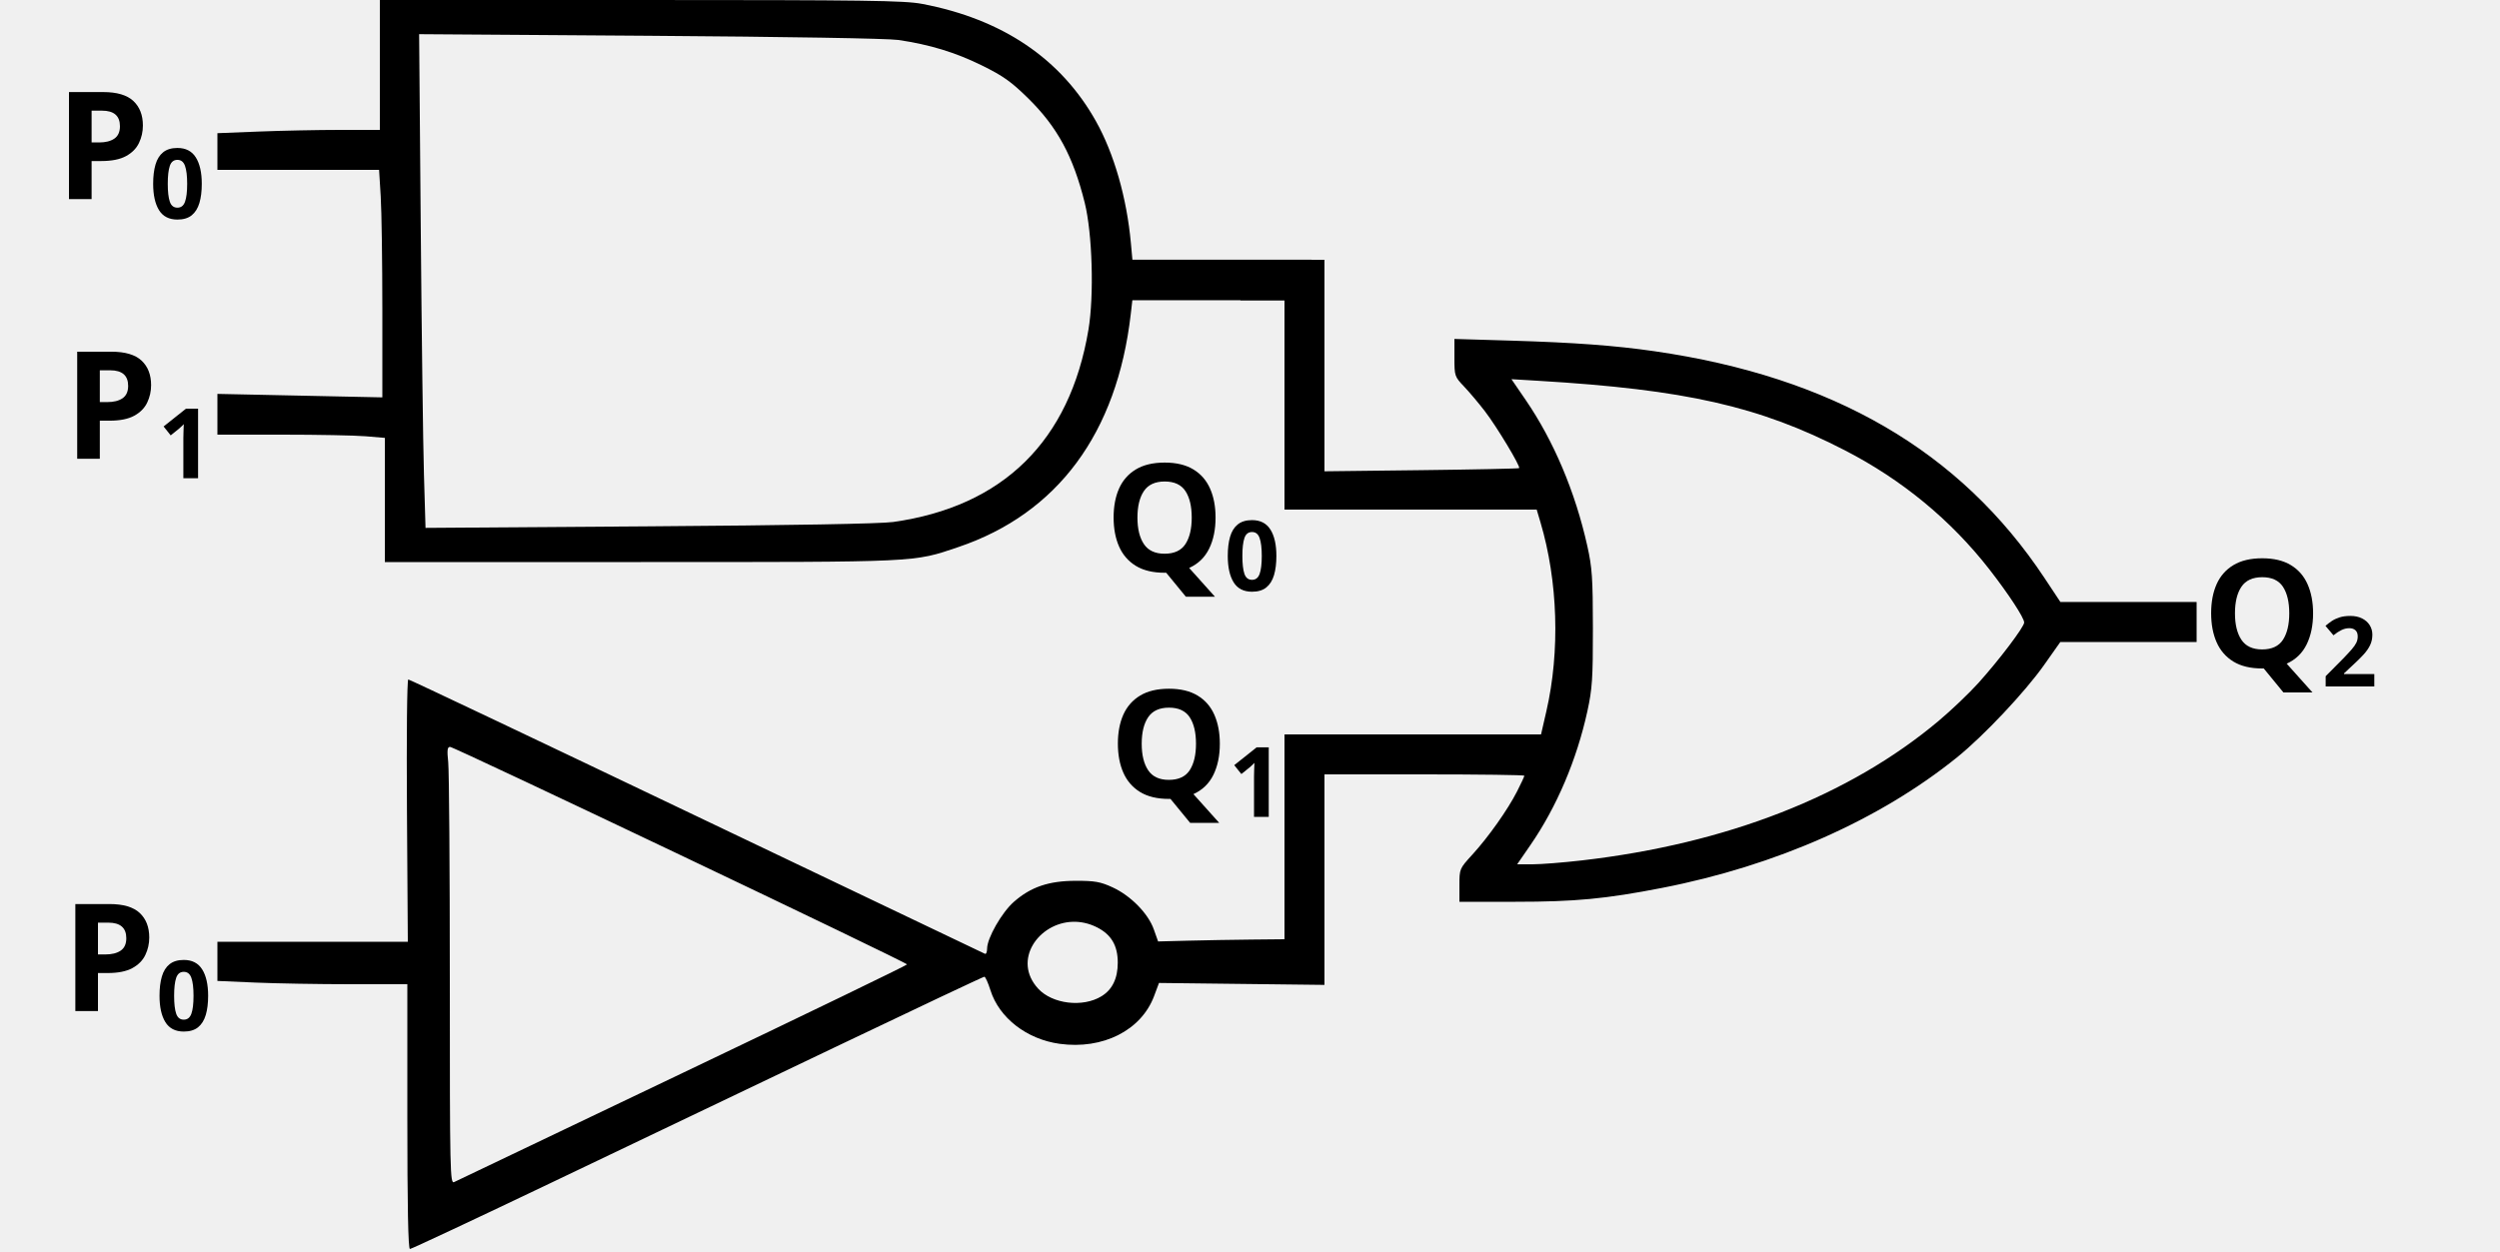
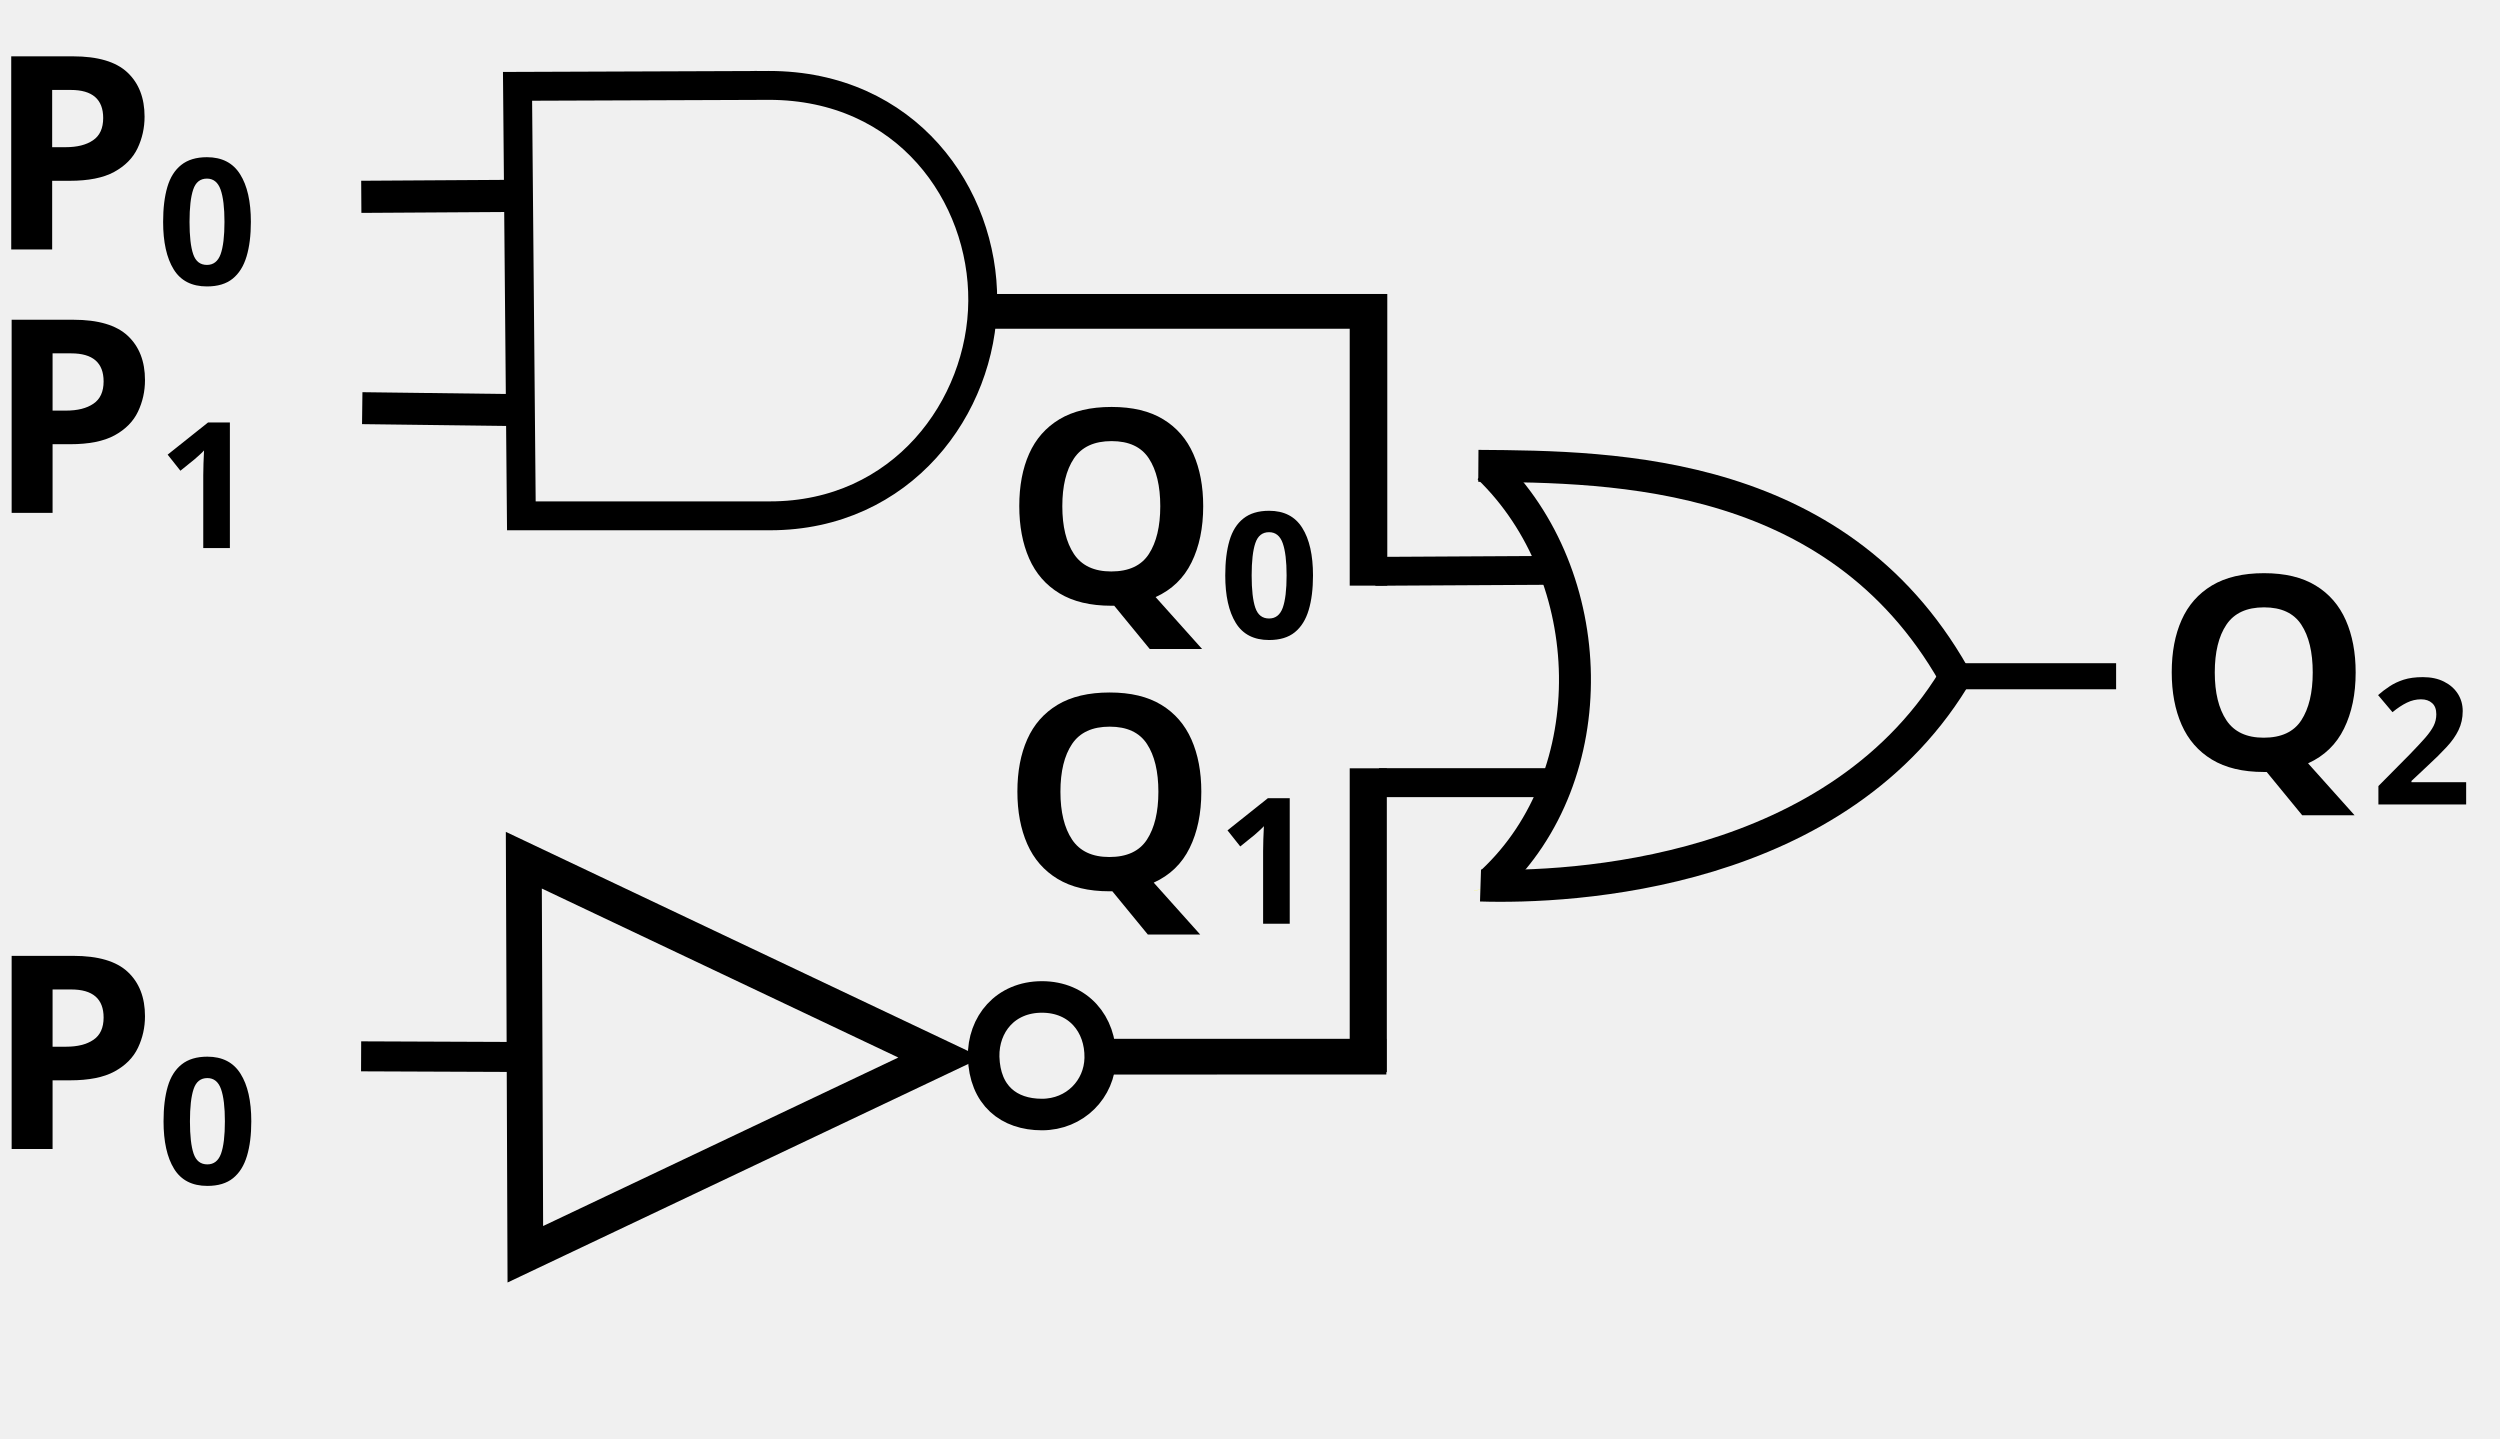
- <svg xmlns="http://www.w3.org/2000/svg" version="1.1" id="svg861" width="1066.667" height="534.4" viewBox="0 0 1066.667 534.4">
-   <defs id="defs865">
-     <clipPath clipPathUnits="userSpaceOnUse" id="clipPath1512">
-       <path id="path1514" style="fill:#ff0000;fill-opacity:1;fill-rule:nonzero;stroke:none" d="m 28.891,0 v 18.664 c 2.066,1.29 4.045,3.649 5.521,7.273 1.1,2.699 1.946,5.494 2.807,8.275 0.291,1.009 0.565,2.022 0.848,3.033 0.279,-0.099 0.558,-0.196 0.855,-0.277 0.837,-0.207 1.685,-0.364 2.523,-0.564 0.081,-0.013 0.163,-0.02 0.244,-0.033 -2.159,-1.967 -3.192,-4.3 -3.629,-7.391 -2.253,-15.945 20.963,13.458 16.154,-1.91 -0.135,-0.43 -0.312,-0.832 -0.523,-1.209 -0.212,-0.08 -0.445,-0.157 -0.752,-0.242 -0.085,-0.024 -0.174,-0.032 -0.262,-0.045 -0.126,-9.6e-4 -0.253,-0.003 -0.379,-0.004 -0.123,-7.7e-4 0.247,0.004 0.369,0.002 0.003,4.87e-4 0.006,0.002 0.01,0.002 0.282,0.002 0.565,0.004 0.848,0.008 -0.408,-0.642 -0.932,-1.195 -1.566,-1.656 -0.312,-0.187 -0.586,-0.364 -0.967,-0.574 -0.127,-0.07 0.259,0.129 0.389,0.193 0.203,0.118 0.394,0.247 0.578,0.381 0.763,0.459 1.407,0.883 1.879,1.293 0.159,0.137 0.272,0.253 0.412,0.379 0.841,0.018 1.682,0.043 2.521,0.104 1.715,0.139 3.429,0.372 5.033,1.029 1.416,0.608 2.767,1.339 4.02,2.242 0.674,0.576 2.111,1.886 2.303,2.234 0.837,0.834 1.683,1.686 2.404,2.623 0.012,0.016 -0.031,-0.023 -0.047,-0.035 0.114,0.208 -0.006,-0.004 0.42,0.457 0.615,0.665 1.201,1.363 1.689,2.129 0.568,0.871 0.782,1.313 1.416,2.135 0.912,1.308 1.74,2.67 2.537,4.051 0.841,1.436 1.871,2.758 2.695,4.207 1.12,1.792 2.133,3.651 2.816,5.658 0.522,1.466 0.977,2.955 1.434,4.443 0.544,1.947 1.034,3.913 1.143,5.941 0.123,2.151 0.248,4.302 0.219,6.457 0.021,2.233 0.041,4.467 0.135,6.699 0.051,0.849 0.084,1.705 0.334,2.525 0.312,1.003 0.613,2.021 1.053,2.973 0.2,0.439 1.052,2.248 0.99,2.471 -1.909,6.925 -1.95,12.403 -10.428,10.275 -0.286,-0.101 -0.573,-0.201 -0.859,-0.303 -1.347,0.095 -2.692,0.219 -4.041,0.268 -0.902,0.012 -1.803,-0.024 -2.705,-0.018 -0.697,0.36 -1.437,0.652 -2.219,0.865 -1.996,0.42 -4.022,0.629 -6.059,0.371 -2.18,-0.226 -4.361,-0.548 -6.439,-1.27 -1.363,-0.497 -2.697,-1.074 -3.945,-1.795 0.149,6.737 -7.866,10.522 -16.055,2.574 l -0.789,-0.768 c -1.623,-0.229 -3.283,-0.324 -4.936,-0.447 v 35.881 c 1.396,0.53 2.853,0.861 4.301,1.209 4.022,0.838 8.067,1.565 12.084,2.428 3.217,0.688 6.435,1.375 9.596,2.291 2.352,0.647 4.604,1.554 6.777,2.654 1.728,0.978 3.448,1.966 5.123,3.033 1.979,1.193 3.606,2.811 5.062,4.584 0.662,0.961 1.547,1.693 2.363,2.516 1.934,1.979 3.255,4.392 4.344,6.908 0.865,2.229 1.407,4.562 1.805,6.914 0.342,2.202 0.465,4.425 0.475,6.65 0.039,2.942 -0.389,5.847 -1.002,8.715 -0.494,2.122 -1.179,4.193 -1.699,6.309 -0.325,1.461 -0.456,2.953 -0.689,4.43 -0.277,1.953 -0.781,3.866 -1.316,5.762 -0.789,2.915 -2.607,5.31 -4.607,7.5 -1.8,1.809 -3.948,3.25 -6.365,4.096 -0.568,0.199 -1.155,0.341 -1.732,0.512 -2.349,0.576 -4.765,0.765 -7.164,1.008 -2.145,0.211 -4.299,0.276 -6.447,0.455 -2.019,0.134 -4.026,0.409 -6.035,0.641 -1.74,0.203 -3.487,0.351 -5.236,0.449 -3.265,0.088 -5.407,-0.774 -7.857,-3.182 -0.804,-0.79 -1.357,-1.783 -1.777,-2.84 v 172.299 c 0.092,-0.266 0.199,-0.526 0.287,-0.793 2.201,-6.693 6.37,-9.646 9.973,-9.561 3.8,0.091 6.761,3.705 6.326,9.736 1.01,0.771 1.972,1.815 2.859,3.09 2.792,-0.759 5.59,-1.5 8.391,-2.23 1.948,-0.508 3.722,-0.709 5.307,-0.664 3.979,0.113 6.749,1.783 8.047,4.039 4.884,-2.147 10.814,1.891 10.121,11.871 -0.148,2.129 -0.068,1.039 -0.248,3.27 -0.332,3.402 -0.784,6.79 -1.211,10.182 -0.326,2.728 -0.721,5.466 -0.688,8.219 0.018,0.389 0.035,0.777 0.055,1.166 0.015,0.292 0.301,0.89 0.012,0.881 0.148,0.298 0.33,0.666 0.371,0.713 0.565,1.178 1.049,2.382 1.389,3.646 -0.032,0.161 0.298,0.627 0.336,0.85 0.397,0.812 0.836,1.605 1.266,2.4 0.39,0.737 0.725,1.507 1.221,2.18 0.534,0.791 1.072,1.581 1.604,2.373 0.457,0.609 0.925,1.198 1.451,1.752 0.701,0.882 1.401,1.767 2.035,2.699 0.533,0.872 0.899,1.509 1.459,2.473 0.66,1.324 1.19,2.693 1.602,4.115 0.389,1.314 0.684,2.648 0.994,3.982 0.351,1.555 0.65,3.121 0.787,4.711 0.274,2.823 0.293,5.671 -0.562,8.41 -0.242,0.603 -0.437,1.225 -0.725,1.807 -1.005,2.035 -2.58,3.665 -4.393,4.994 -1.679,1.2 -3.47,2.202 -5.465,2.779 -2.063,0.616 -4.173,1.001 -6.332,1.055 -2.283,0.106 -4.567,0.068 -6.852,0.021 -2.909,-0.054 -5.816,-0.152 -8.725,-0.248 -3.501,-0.103 -7.004,-0.117 -10.506,-0.197 -3.696,-0.112 -7.393,-0.267 -11.072,-0.658 -3.073,-0.356 -6.181,-0.772 -9.113,-1.74 v 71.096 H 995.199 v -225.963 c -0.375,0.24 -0.743,0.451 -1.086,0.6 -4.056,1.751 -6.896,2.031 -11.1,0.439 -1.496,-0.566 -2.677,-1.754 -4.016,-2.631 -1.428,-1.506 -1.854,-1.865 -3.123,-3.594 -0.376,-0.512 -0.72,-1.046 -1.061,-1.58 0.74,15.768 -15.255,16.667 -16.219,0.699 -0.2,-3.317 -0.36,-6.636 -0.34,-9.961 0.02,-5.79 0.049,-11.58 0.031,-17.369 -0.045,-4.376 -0.248,-8.746 -0.713,-13.1 -0.442,-4.514 -0.753,-9.055 -1.607,-13.516 -0.648,-2.875 -1.365,-5.732 -2.451,-8.479 -3.338,-8.442 0.115,-13.783 4.77,-14.293 1.11,-6.271 5.066,-9.611 9.256,-9.66 4.936,-0.058 10.193,4.45 11.492,14.107 0.283,2.103 0.517,4.211 0.73,6.322 -0.017,-0.437 -0.044,-0.874 -0.061,-1.311 -0.52,-14.183 9.099,-19.031 15.496,-14.074 V 0 Z m 16.385,52.506 c -0.309,0.714 -0.649,1.414 -0.998,2.109 -0.008,0.016 -0.017,0.031 -0.025,0.047 0.508,1.096 1.025,2.188 1.529,3.285 0.214,0.485 0.425,0.971 0.631,1.459 0.855,-0.09 1.735,0.009 2.604,0.285 0.006,-0.005 0.012,-0.011 0.018,-0.016 0.752,-0.633 1.621,-1.111 2.432,-1.666 0.049,-0.017 0.097,-0.039 0.146,-0.057 -0.585,-0.607 -1.157,-1.227 -1.701,-1.871 -0.133,-0.078 -0.886,-0.711 -0.891,-0.715 -0.451,-0.379 -0.88,-0.784 -1.303,-1.193 -0.067,-0.065 -0.109,-0.101 -0.203,-0.189 -0.061,-0.043 -0.124,-0.084 -0.184,-0.129 -0.735,-0.558 -0.529,-0.406 -0.547,-0.426 0.052,0.047 0.006,0.026 -0.271,-0.162 -0.48,-0.325 -0.614,-0.451 -0.383,-0.248 -0.148,-0.105 -0.53,-0.326 -0.854,-0.514 z m -16.385,7.664 v 4.771 c 0.616,-0.381 1.291,-0.4 1.947,-0.562 -0.621,-1.371 -1.209,-2.758 -1.891,-4.1 -0.019,-0.036 -0.038,-0.073 -0.057,-0.109 z m 47.904,33.691 c -0.064,0.004 -0.128,0.01 -0.191,0.014 0.273,0.025 0.47,0.037 0.191,-0.014 z M 46.004,162.02 c -7.42e-4,0.002 -0.001,0.003 -0.002,0.006 0.001,-0.002 0.003,-0.002 0.004,-0.004 z m 440.852,6.154 c 3.805,0 7.61,3.526 8.084,10.574 0.655,-0.775 1.34,-1.525 1.992,-2.303 3.234,-3.855 6.663,-5.486 9.535,-5.527 6.319,-0.092 9.944,7.508 2.883,16.035 -0.087,0.106 -0.182,0.205 -0.27,0.311 0.142,-0.041 0.279,-0.096 0.422,-0.131 0.963,-0.327 1.879,-0.779 2.848,-1.094 1.19,-0.394 2.373,-0.82 3.596,-1.102 1.786,-0.382 3.597,-0.655 5.43,-0.598 2.205,0.029 4.431,0.124 6.537,0.852 1.05,0.388 1.786,0.614 2.781,1.211 1.919,1.15 3.477,2.727 4.508,4.715 1.216,2.501 1.729,4.87 1.152,7.637 -0.271,1.344 -0.59,2.688 -1.074,3.973 -0.441,0.995 -0.933,1.947 -1.533,2.855 -0.018,0.028 0.027,-0.061 0.041,-0.092 -0.458,0.819 -0.934,1.626 -1.377,2.453 -1.437,2.369 -3.253,4.418 -6.037,5.211 -0.788,0.224 -1.616,0.275 -2.424,0.412 -1.099,-0.175 -2.253,-0.134 -3.295,-0.525 -1.453,-0.545 -2.602,-1.384 -3.521,-2.422 -0.431,-0.013 -0.864,-0.013 -1.295,-0.037 -1.357,-0.08 -2.711,-0.19 -4.064,-0.316 -0.571,-0.048 -1.127,-0.092 -1.699,-0.104 -0.085,-0.002 -0.189,0.031 -0.262,0.008 4e-5,5.7e-4 -5e-5,0.003 0,0.004 -0.003,-0.004 -0.003,-0.002 -0.006,-0.006 -0.016,-0.006 -0.04,0.002 -0.051,-0.014 -0.01,-0.015 -10e-4,-0.022 0.008,-0.029 -0.011,0.002 -0.018,0.004 -0.029,0.006 0.01,0.078 0.049,0.266 0.062,0.607 0.024,0.593 0.059,1.184 0.107,1.775 0.015,0.188 0.034,0.375 0.051,0.562 0.144,1.264 0.391,2.516 0.76,3.734 0.184,0.591 0.366,1.185 0.561,1.773 0.112,-0.092 0.22,-0.187 0.344,-0.262 0.371,-0.255 0.698,-0.589 1.051,-0.879 0.216,-0.337 0.434,-0.673 0.689,-0.982 0.18,-0.21 1.845,-2.168 2.154,-2.127 9.21,1.228 11.159,-0.901 12.939,4.672 0.186,0.719 0.321,1.443 0.482,2.166 0.073,0.276 0.147,0.552 0.221,0.828 -0.033,-0.067 -0.204,-0.412 -0.078,-0.117 0.621,1.174 1.219,2.363 1.697,3.604 0.552,1.498 0.977,3.031 1.314,4.592 0.517,2.089 0.947,4.204 0.818,6.371 -0.028,1.525 -0.059,3.051 -0.203,4.57 -0.157,1.43 -0.38,2.855 -0.834,4.225 -0.594,1.787 -1.375,3.487 -2.664,4.893 -1.138,1.33 -2.39,2.546 -3.822,3.561 -1.163,0.781 -2.367,1.494 -3.602,2.156 -1.507,0.793 -3.047,1.542 -4.682,2.037 -1.709,0.596 -3.43,1.161 -5.166,1.674 -1.197,0.345 -2.415,0.601 -3.596,0.99 -1.473,0.543 -2.966,1.028 -4.486,1.42 -1.678,0.402 -3.365,0.763 -5.068,1.041 -1.981,0.317 -3.968,0.652 -5.98,0.668 -2.293,0.033 -4.589,-0.04 -6.875,-0.229 -2.389,-0.276 -4.783,-0.684 -6.949,-1.789 -1.839,-0.99 -3.547,-2.16 -5.027,-3.646 -1.488,-1.533 -2.863,-3.177 -3.984,-5.002 -1.035,-1.697 -2.053,-3.414 -2.768,-5.277 -0.901,-2.182 -1.669,-4.418 -2.09,-6.748 -0.569,-2.625 -1.101,-5.265 -1.256,-7.953 -0.134,-2.942 -0.104,-5.887 0.188,-8.82 0.346,-3.409 0.879,-6.806 2.232,-9.982 1.485,-3.346 3.271,-6.539 5.346,-9.559 2.17,-3.133 4.528,-6.121 7.102,-8.934 v -3.83 -11.662 c 0,-8.052 4.066,-12.078 8.133,-12.078 z m 33.217,42.514 c 0.028,0.004 0.057,0.008 0.092,0.012 -0.035,-0.03 0.182,-0.008 0.137,-0.01 -0.076,-0.003 -0.152,-0.002 -0.229,-0.002 z m -34.137,18.9 c 0.011,0.2 0.012,0.375 0.029,0.594 0.062,0.78 -0.003,-0.419 -0.019,-0.49 -0.003,-0.034 -0.007,-0.069 -0.01,-0.104 z m -5.789,0.469 c 0.002,0.73 -0.083,1.458 -0.043,2.188 0.133,1.793 0.524,3.55 0.904,5.303 0.216,1.368 0.671,2.664 1.209,3.934 0.396,1.097 1.035,2.073 1.639,3.062 0.487,0.713 1.002,1.436 1.645,2.02 0.314,0.206 -0.098,-0.072 0.578,0.488 0.01,0.009 -0.025,-0.046 -0.014,-0.039 0.102,0.059 0.373,0.267 0.312,0.166 0.034,0.008 0.072,0.044 0.102,0.025 0.022,-0.013 -0.058,-0.029 -0.055,-0.055 0.003,-0.027 1.201,0.127 1.311,0.139 0.306,0.015 0.613,0.01 0.92,0.025 -0.659,-0.785 -1.288,-1.596 -1.879,-2.426 -2.036,-3.026 -3.908,-6.179 -5.123,-9.637 -0.585,-1.732 -0.867,-2.457 -1.314,-4.291 -0.073,-0.299 -0.126,-0.602 -0.191,-0.902 z m -4.688,35.83 c 2.764,-0.135 5.744,1.792 7.818,5.957 0.534,-0.144 1.077,-0.223 1.621,-0.223 3.639,1e-5 7.121,3.411 7.857,9.867 0.284,-0.054 0.565,-0.109 0.861,-0.154 0.167,-0.025 0.335,-0.049 0.502,-0.074 1.422,-0.209 2.852,-0.316 4.285,-0.41 0.718,-0.03 1.437,-0.042 2.154,-0.045 0.718,-0.003 1.434,6e-4 2.152,0.004 1.688,0.005 3.375,0.013 5.062,0.031 1.744,0.025 3.489,0.063 5.229,0.188 2.237,0.183 4.478,0.465 6.572,1.324 2.272,1.082 5.521,2.904 5.666,5.863 0.157,3.214 -0.066,5.182 -0.82,6.615 0.05,0.025 0.105,0.024 0.154,0.051 1.517,0.949 2.552,1.805 3.664,3.184 0.123,0.149 0.257,0.29 0.367,0.449 0.064,0.092 -0.151,-0.167 -0.229,-0.248 -0.014,-0.015 0.023,0.034 0.037,0.049 0.429,0.452 0.861,0.892 1.268,1.365 0.927,1.205 1.766,2.454 2.268,3.902 0.488,1.179 0.889,2.386 1.203,3.623 0.265,1.123 0.542,2.241 0.705,3.385 0.06,0.682 0.305,1.338 0.357,2.021 0.002,0.115 -0.043,-0.045 -0.076,-0.068 l 0.332,0.799 c 0.167,0.605 0.385,1.198 0.502,1.814 0.312,1.654 0.107,3.334 -0.234,4.961 -0.264,1.091 -0.604,2.153 -0.982,3.209 -0.156,0.451 -0.265,0.926 -0.424,1.379 0.004,0.355 0.012,0.71 0,1.064 -10e-4,0.937 -0.003,1.872 -0.01,2.809 -0.01,1.198 -0.022,2.396 -0.068,3.594 -0.076,1.704 -0.18,3.415 -0.566,5.082 -0.459,1.751 -1.062,3.463 -1.99,5.027 -0.943,1.666 -1.984,3.296 -3.406,4.602 -1.143,1.026 -2.336,2.007 -3.686,2.754 -1.226,0.698 -2.441,1.423 -3.723,2.016 -1.492,0.627 -3.014,1.149 -4.604,1.469 -1.705,0.419 -3.426,0.779 -5.17,0.988 -1.171,0.165 -2.342,0.337 -3.518,0.461 -1.031,0.166 -2.039,0.448 -3.07,0.615 -1.474,0.288 -2.942,0.609 -4.445,0.705 -1.473,0.166 -2.95,0.249 -4.426,0.391 -1.741,0.187 -3.472,0.458 -5.213,0.641 -1.897,0.15 -3.79,0.131 -5.686,-0.057 -2.938,-0.309 -5.765,-0.947 -8.125,-2.863 -0.432,-0.424 -0.889,-0.824 -1.297,-1.271 -1.419,-1.556 -2.33,-3.542 -3.129,-5.459 -0.791,-2.411 -1.33,-4.879 -1.623,-7.402 -0.402,-3.393 -0.716,-6.803 -0.736,-10.223 0.044,-5.171 0.28,-10.339 0.527,-15.504 0.289,-5.129 0.601,-10.256 0.785,-15.391 0.157,-3.894 0.299,-7.799 -0.049,-11.688 -0.193,-2.274 -0.414,-4.553 -0.916,-6.783 -1.991,-8.837 1.8,-14.176 6.27,-14.395 z m 41.145,43.129 c -0.007,-0.018 0.015,0.04 0.019,0.055 10e-4,7.8e-4 0.003,8e-4 0.004,0.002 -0.026,-0.064 0.009,0.024 -0.023,-0.057 z m 0.223,0.688 c -1.217,0.047 -2.432,0.169 -3.639,0.326 -1.554,0.149 -3.097,0.382 -4.645,0.584 -1.482,0.196 -2.975,0.268 -4.467,0.326 -0.019,5.6e-4 -0.038,8.8e-4 -0.057,0.002 -0.137,0.784 -0.259,1.571 -0.367,2.361 -0.118,1.023 -0.225,2.046 -0.328,3.07 0.682,0.292 1.4,0.503 2.018,0.945 1.018,0.797 1.924,1.649 2.748,2.604 1.238,-0.38 2.524,-0.581 3.877,-0.506 1.039,0.134 1.943,0.258 2.932,0.557 0.181,0.055 0.36,0.116 0.539,0.176 0.084,0.028 0.277,0.003 0.252,0.088 -0.002,0.005 -0.007,0.004 -0.01,0.008 0.653,0.176 1.301,0.371 1.936,0.6 0.235,-0.943 0.443,-1.894 0.758,-2.811 0.035,-0.25 0.144,-0.489 0.252,-0.729 -0.172,-0.611 -0.31,-1.231 -0.428,-1.861 -0.131,-0.832 -0.326,-1.729 -0.463,-2.693 -0.109,-0.627 -0.255,-1.149 -0.404,-1.77 -0.103,-0.258 -0.211,-0.708 -0.285,-0.957 -0.019,-0.064 0.085,0.248 0.047,0.193 -0.043,-0.062 -0.149,-0.448 -0.07,-0.168 -0.099,-0.232 -0.076,-0.188 -0.094,-0.23 -0.033,-0.037 -0.069,-0.078 -0.102,-0.115 z m -13.504,6.688 c -0.112,1.116 -0.214,2.233 -0.309,3.35 1.67,-1.074 2.317,-2.167 0.309,-3.35 z m 30.01,7.742 c -0.006,0.153 -8.3e-4,0.307 0,0.461 0.054,-0.237 0.106,-0.479 0.023,-0.281 -0.006,0.036 -0.015,0.146 -0.019,0.109 -0.012,-0.095 5.4e-4,-0.385 -0.004,-0.289 z M 53.836,392.762 c -0.043,0.012 -0.087,0.021 -0.131,0.033 0.041,0.227 0.085,0.453 0.131,0.68 -3.26e-4,-0.238 -6.1e-5,-0.475 0,-0.713 z m -14.113,18.18 c -1.307,0.569 -2.844,0.69 -4.459,0.297 -0.475,2.613 -0.939,5.228 -1.273,7.863 0.205,-0.267 0.408,-0.536 0.623,-0.797 1.088,-1.291 2.432,-2.327 3.621,-3.514 0.495,-0.467 1.019,-0.896 1.557,-1.307 -0.019,-0.848 -0.038,-1.696 -0.068,-2.543 z m 38.199,2.725 c 0.039,0.103 0.081,0.205 0.123,0.307 0.021,0.042 0.036,0.066 0.059,0.111 -0.027,-0.03 -0.108,-0.231 -0.182,-0.418 z M 38.406,427.133 c -0.12,-0.006 -0.466,0.114 -0.348,0.096 0.132,-0.02 0.262,-0.058 0.393,-0.092 -0.015,-8.4e-4 -0.03,-0.003 -0.045,-0.004 z m 17.373,2.381 c -0.054,0.272 -0.095,0.545 -0.164,0.814 -0.123,0.483 -0.298,0.952 -0.447,1.428 -0.831,2.485 -2.161,4.371 -3.99,6.227 -1.241,1.154 -2.57,2.274 -4.064,3.094 -0.495,0.271 -1.011,0.505 -1.516,0.758 -1.536,0.631 -3.136,1.172 -4.787,1.402 -0.483,0.067 -0.969,0.174 -1.455,0.137 -1.139,-0.088 -2.261,-0.341 -3.391,-0.512 -0.968,-0.54 -2.059,-0.904 -2.904,-1.621 -0.242,-0.205 -0.463,-0.426 -0.68,-0.648 0.093,0.436 0.16,0.877 0.254,1.312 0.333,1.547 0.744,3.061 1.176,4.582 0.183,-0.005 0.227,0.174 0.25,0.387 1.889,0.501 3.84,0.727 5.779,0.941 3.233,0.336 6.482,0.467 9.729,0.564 3.497,0.074 6.994,0.093 10.49,0.195 1.26,0.041 2.52,0.069 3.779,0.107 -1.855,-0.9 -2.105,-2.014 0.799,-2.844 -1.552,-1.032 -2.288,-2.984 -2.945,-4.58 -0.213,-0.545 -0.345,-1.112 -0.465,-1.684 -0.861,-0.483 -1.298,-1.748 -1.463,-4.062 -0.149,0.096 0.164,0.995 0.027,0.594 -0.544,-1.6 -0.828,-3.071 -0.916,-4.418 -0.039,-0.036 -0.086,-0.066 -0.123,-0.104 -0.956,-0.736 -1.983,-1.378 -2.973,-2.07 z m 7.432,10.082 c -0.205,0.037 -0.538,0.2 -0.721,0.211 0.282,0.186 0.661,0.21 0.986,0.322 -0.056,-0.106 -0.114,-0.21 -0.17,-0.316 -0.034,-0.072 -0.063,-0.145 -0.096,-0.217 z m -29.111,7.586 c 0.017,0.228 0.047,0.45 0.197,0.543 0.083,0.051 0.003,-0.202 -0.035,-0.291 -0.047,-0.111 -0.104,-0.179 -0.162,-0.252 z" />
-     </clipPath>
-   </defs>
-   <g id="g867">
-     <path id="path940" style="display:inline;fill:#000000;stroke-width:1.067" d="m 162.133,0 v 27.732 27.734 h -16.896 c -9.293,0 -24.892,0.316 -34.666,0.701 l -17.77,0.701 v 7.832 7.832 h 34.504 34.504 l 0.695,11.365 c 0.383,6.251 0.695,28.11 0.695,48.574 v 37.209 L 128,168.939 92.801,168.195 v 8.703 8.701 h 27.572 c 15.165,0 31.244,0.31 35.732,0.689 l 8.162,0.691 V 213.49 240 h 109.215 c 119.543,0 116.182,0.159 135.529,-6.381 42.385,-14.327 67.784,-48.641 73.637,-99.486 L 483.354,128 h 31.924 31.922 v -8 -8 h -31.873 -31.875 l -0.754,-8.268 C 480.945,84.51 475.526,65.597 467.824,51.826 452.842,25.036 427.859,8.161 393.535,1.65 386.026,0.226 369.536,0 273.482,0 Z m 16.766,14.592 98.551,0.688 c 58.235,0.406 101.605,1.137 106.018,1.787 13.392,1.973 24.334,5.309 35.584,10.854 9.144,4.506 12.566,6.937 19.842,14.096 12.406,12.207 19.169,24.704 24.104,44.541 3.258,13.094 4.037,39.604 1.594,54.217 -7.94,47.483 -36.396,75.513 -83.375,82.123 -5.33,0.75 -43.449,1.428 -104.002,1.85 l -95.586,0.664 -0.672,-22.838 c -0.37,-12.561 -0.985,-59.996 -1.365,-105.41 z m -117.559,19.457 -6.938,0.309 -6.936,0.309 -3.365,9.602 c -0.048,0.138 -0.191,0.541 -0.242,0.688 1.35,-0.905 2.779,-1.333 4.145,-1.314 2.136,0.028 4.117,1.142 5.402,3.193 0.183,-0.573 0.47,-1.683 0.592,-2.033 0.573,-1.644 6.766,16.115 6.789,19.467 0.011,1.572 -0.998,1.865 -6.387,1.865 -1.089,0 -1.897,-0.078 -2.797,-0.135 -0.035,0.095 -0.068,0.192 -0.104,0.287 -0.243,0.674 -0.386,1.37 -0.504,2.074 -0.058,0.356 -0.095,0.713 -0.131,1.072 -0.204,2.059 -0.653,3.824 -1.273,5.305 l 5.064,0.158 9.807,0.305 1.762,5.867 1.76,5.867 6.145,0.324 c 4.693,0.247 6.026,-0.004 5.646,-1.066 -0.274,-0.765 -4.534,-12.811 -9.467,-26.768 z m -26.736,37.217 -5.713,16.201 6.088,-0.002 6.088,-0.002 1.893,-6.438 0.135,-0.459 c -0.9,0.131 -1.803,0.056 -2.67,-0.199 -1.728,2.753 -4.733,1.242 -3.176,-2.031 0.001,-0.003 0.003,-0.005 0.004,-0.008 -1.424,-1.574 -2.437,-3.938 -2.648,-7.062 z M 548.268,110.934 v 53.334 53.332 h 53.824 53.826 l 1.631,5.492 c 7.435,25.037 8.374,55.034 2.521,80.512 l -2.295,9.996 h -54.754 -54.754 v 43.734 43.732 l -14.135,0.139 c -7.773,0.076 -19.909,0.288 -26.971,0.471 l -12.84,0.332 -1.842,-5.188 c -2.404,-6.769 -9.841,-14.347 -17.578,-17.912 -5.174,-2.384 -7.562,-2.809 -15.703,-2.793 -11.6,0.022 -19.214,2.615 -26.488,9.018 -5.114,4.502 -11.377,15.471 -11.377,19.926 0,1.422 -0.405,2.426 -0.898,2.23 -0.493,-0.196 -55.871,-26.636 -123.062,-58.756 -67.192,-32.12 -122.588,-58.4 -123.104,-58.4 -0.53,-1.3e-4 -0.776,24.286 -0.566,56 l 0.369,56 H 133.436 92.801 v 8.367 8.367 l 16.168,0.699 c 8.893,0.385 27.135,0.701 40.535,0.701 h 24.363 v 56.533 c 1e-5,38.377 0.355,56.533 1.107,56.533 0.609,0 27.369,-12.55 59.467,-27.887 32.097,-15.337 86.839,-41.497 121.648,-58.133 34.809,-16.636 63.642,-30.248 64.072,-30.248 0.43,0 1.601,2.603 2.604,5.783 3.721,11.805 15.5,20.932 29.502,22.865 18.481,2.551 34.875,-5.743 40.354,-20.416 l 2.078,-5.566 35.316,0.414 35.318,0.412 V 375.613 330.666 H 608 c 23.467,0 42.666,0.254 42.666,0.564 0,0.31 -1.397,3.309 -3.104,6.666 -4.005,7.876 -12.222,19.495 -19.154,27.08 -5.431,5.943 -5.475,6.044 -5.475,13.039 v 7.051 h 23.945 c 25.451,0 38.521,-1.24 62.635,-5.941 48.526,-9.462 92.761,-29.05 125.807,-55.711 11.409,-9.205 29.027,-27.905 37.193,-39.48 l 6.912,-9.801 h 29.088 29.086 v -8.533 -8.533 l -29.066,-0.002 -29.066,-0.002 -6.791,-10.242 c -35.942,-54.216 -90.366,-85.866 -166.543,-96.852 -16.843,-2.429 -34.175,-3.709 -61.066,-4.514 l -24.266,-0.727 v 7.996 c 0,7.822 0.089,8.09 4.121,12.328 2.267,2.383 6.275,7.14 8.908,10.572 5.083,6.625 15.305,23.623 14.594,24.268 -0.233,0.211 -19.025,0.601 -41.758,0.869 l -41.332,0.486 V 156.092 110.934 h -8.533 z M 35.199,143.758 v 28.922 28.92 l 12.533,-0.006 c 15.282,-0.007 19.822,-1.164 25.043,-6.385 3.744,-3.744 4.025,-4.462 4.025,-10.312 0,-7.227 -1.777,-10.535 -6.795,-12.645 l -3.322,-1.396 3.006,-1.369 c 5.418,-2.468 7.739,-11 4.768,-17.521 -2.475,-5.431 -8.295,-7.268 -24.59,-7.762 z m 11.734,9.842 H 52.562 c 3.369,0 6.581,0.667 8,1.66 3.177,2.225 3.177,7.255 0,9.48 -1.419,0.994 -4.631,1.66 -8,1.66 H 46.934 V 160 Z m 598.209,8.314 11.562,0.693 c 62.849,3.759 94.185,10.865 130.672,29.639 24.448,12.579 45.413,29.857 61.824,50.953 8.188,10.526 14.8,20.633 14.797,22.617 -0.003,1.867 -10.608,15.895 -19.459,25.738 -3.957,4.401 -11.639,11.728 -17.068,16.283 -38.139,32 -90.353,52.426 -152.271,59.566 -7.92,0.913 -17.373,1.661 -21.008,1.662 h -6.607 l 5.701,-8.275 c 11.18,-16.23 19.748,-36.394 24.273,-57.123 2.074,-9.498 2.37,-13.959 2.352,-35.4 -0.019,-21.34 -0.327,-25.907 -2.373,-35.088 -5.161,-23.158 -14.331,-44.889 -26.35,-62.438 z M 46.934,176 h 6.447 c 5.501,0 6.853,0.403 9.188,2.738 2.208,2.208 2.609,3.394 2.08,6.133 -0.361,1.868 -1.666,4.235 -2.902,5.262 C 60.166,191.445 57.63,192 53.215,192 h -6.281 v -8 z m 470.486,14.062 c -6.675,-0.204 -12.23,1.703 -17.008,5.793 -5.794,4.96 -8.149,11.443 -8.131,22.381 0.013,7.473 0.443,9.475 3.199,14.852 2.484,4.846 4.22,6.762 7.887,8.697 3.806,2.009 6.245,2.461 12.801,2.375 12.218,-0.16 13.368,-0.678 13.768,-6.211 0.318,-4.402 0.21,-4.597 -2.135,-3.898 -1.358,0.404 -5.362,1.005 -8.9,1.336 -5.873,0.549 -6.73,0.352 -9.836,-2.262 -7.213,-6.07 -7.659,-23.841 -0.77,-30.73 3.769,-3.769 8.101,-4.343 14.855,-1.969 l 5.688,2 1.709,-4.354 c 1.993,-5.073 1.682,-5.437 -6.066,-7.104 -2.486,-0.535 -4.836,-0.838 -7.061,-0.906 z m 446.848,48.871 v 26.666 26.668 h 15.465 15.467 V 288 283.732 H 985.6 976 v -7.465 -7.467 h 9.066 9.066 v -4.268 -4.266 H 985.066 976 v -6.4 -6.4 h 9.6 9.6 v -4.268 -4.266 h -15.467 z M 486.4,288 v 26.779 26.779 l 12.533,-0.42 c 17.572,-0.588 25.312,-4.409 29.822,-14.727 2.675,-6.119 2.358,-18.73 -0.623,-24.842 C 523.298,291.658 515.021,288 497.43,288 Z m 11.732,8.24 6.113,0.717 c 11.002,1.293 14.701,5.617 14.658,17.129 -0.033,8.78 -2.11,13.568 -6.98,16.086 -1.782,0.921 -5.612,1.957 -8.514,2.301 l -5.277,0.625 v -18.43 z m -306.018,22.691 c 1.784,-0.003 194.991,92.002 195.047,92.881 0.021,0.337 -43.042,21.174 -95.695,46.305 -52.653,25.131 -96.573,46.112 -97.6,46.625 C 192.097,505.627 192,501.186 192,418.861 c 0,-47.748 -0.309,-89.765 -0.686,-93.371 -0.546,-5.219 -0.382,-6.557 0.801,-6.559 z m -128.643,68.184 -6.936,0.309 -6.938,0.309 -3.363,9.602 c -1.85,5.28 -6.031,17.158 -9.289,26.398 l -5.924,16.801 6.088,-0.002 h 6.088 l 1.893,-6.439 1.893,-6.438 9.805,0.307 9.807,0.307 1.762,5.865 1.762,5.867 6.143,0.324 c 4.693,0.247 6.026,-0.004 5.646,-1.066 -0.274,-0.765 -4.534,-12.811 -9.467,-26.768 z m 394.365,6.498 c 3.374,-0.11 6.933,0.607 10.445,2.387 6.062,3.073 8.822,7.781 8.822,15.051 0,6.741 -2.305,11.507 -6.945,14.354 -8.001,4.909 -21.008,3.33 -27.07,-3.285 -11.04,-12.047 0.126,-28.029 14.748,-28.506 z m -401.707,4.254 c 0.573,-1.644 6.766,16.115 6.789,19.467 0.011,1.572 -0.998,1.865 -6.387,1.865 -3.52,0 -6.4,-0.334 -6.4,-0.744 0,-0.695 4.762,-17.039 5.998,-20.588 z" clip-path="url(#clipPath1512)" />
-     <rect style="fill:#000000;fill-rule:evenodd" id="rect1367" width="27.112" height="16.655" x="529.46" y="111.547" />
-     <rect style="fill:#000000;fill-rule:evenodd" id="rect1446" width="81.481" height="2.469" x="480.223" y="125.732" />
-     <rect style="fill:#000000;fill-rule:evenodd" id="rect1446-0" width="81.481" height="2.469" x="478.359" y="110.893" />
-     <text xml:space="preserve" style="font-style:normal;font-variant:normal;font-weight:bold;font-stretch:normal;font-size:64px;font-family:sans-serif;-inkscape-font-specification:'sans-serif Bold';display:inline;fill:#000000;stroke:#000000;stroke-width:0;stroke-dasharray:none" x="23.681" y="85.017" id="text304">
-       <tspan id="tspan302" style="font-size:64px;fill:#000000;stroke-width:0" x="23.681" y="85.017">P<tspan style="font-size:41.6px;baseline-shift:sub;stroke-width:0" id="tspan1015">0</tspan>
-       </tspan>
-     </text>
-     <text xml:space="preserve" style="font-style:normal;font-variant:normal;font-weight:bold;font-stretch:normal;font-size:64px;font-family:sans-serif;-inkscape-font-specification:'sans-serif Bold';display:inline;fill:#000000;stroke:#000000;stroke-width:0;stroke-dasharray:none" x="26.396" y="431.74" id="text304-3">
-       <tspan id="tspan302-2" style="font-size:64px;fill:#000000;stroke-width:0" x="26.396" y="431.74">P<tspan style="font-size:41.6px;baseline-shift:sub;stroke-width:0" id="tspan1015-8">0</tspan>
-       </tspan>
-     </text>
-     <text xml:space="preserve" style="font-style:normal;font-variant:normal;font-weight:bold;font-stretch:normal;font-size:64px;font-family:sans-serif;-inkscape-font-specification:'sans-serif Bold';display:inline;fill:#000000;stroke:#000000;stroke-width:0;stroke-dasharray:none" x="473.432" y="340.5" id="text304-2">
-       <tspan id="tspan302-9" style="font-size:64px;fill:#000000;stroke-width:0" x="473.432" y="340.5">Q<tspan style="font-size:41.6px;baseline-shift:sub;stroke-width:0" id="tspan703">1</tspan>
-       </tspan>
-     </text>
-     <text xml:space="preserve" style="font-style:normal;font-variant:normal;font-weight:bold;font-stretch:normal;font-size:64px;font-family:sans-serif;-inkscape-font-specification:'sans-serif Bold';display:inline;fill:#000000;stroke:#000000;stroke-width:0;stroke-dasharray:none" x="940.082" y="284.8" id="text304-2-5">
-       <tspan id="tspan302-9-6" style="font-size:64px;fill:#000000;stroke-width:0" x="940.082" y="284.8">Q<tspan style="font-size:65%;baseline-shift:sub" id="tspan1741">2</tspan>
-       </tspan>
-     </text>
-     <text xml:space="preserve" style="font-style:normal;font-variant:normal;font-weight:bold;font-stretch:normal;font-size:64px;font-family:sans-serif;-inkscape-font-specification:'sans-serif Bold';display:inline;fill:#000000;stroke:#000000;stroke-width:0;stroke-dasharray:none" x="471.614" y="243.931" id="text304-2-7">
-       <tspan id="tspan302-9-5" style="font-size:64px;fill:#000000;stroke-width:0" x="471.614" y="243.931">Q<tspan style="font-size:65%;baseline-shift:sub" id="tspan2286">0</tspan>
-       </tspan>
-     </text>
-     <text xml:space="preserve" style="font-style:normal;font-variant:normal;font-weight:bold;font-stretch:normal;font-size:64px;font-family:sans-serif;-inkscape-font-specification:'sans-serif Bold';display:inline;fill:#000000;stroke:#000000;stroke-width:0;stroke-dasharray:none" x="27.183" y="195.879" id="text304-0">
-       <tspan id="tspan302-5" style="font-size:64px;fill:#000000;stroke-width:0" x="27.183" y="195.879">P<tspan style="font-size:41.6px;baseline-shift:sub;stroke-width:0" id="tspan1103">1</tspan>
-       </tspan>
-     </text>
+ <svg xmlns="http://www.w3.org/2000/svg" width="352.118mm" height="202.624mm" viewBox="0 0 352.118 202.624" version="1.1" id="svg5">
+   <defs id="defs2" />
+   <g id="layer3" transform="translate(41.36255,-107.2144)">
+     <g id="layer2" style="fill:#ffffff;stroke-width:3.5;stroke-dasharray:none">
+       <path style="fill:none;fill-opacity:1;stroke:#000000;stroke-width:4.069;stroke-dasharray:none;stroke-opacity:1" d="m 66.924,119.244 -35.393,0.131 0.537,60.493 c 0,0 21.074,-9.5e-4 35.038,-9.5e-4 18.582,0 29.839,-15.322 29.947,-30.246 0.107,-14.923 -10.687,-30.378 -30.129,-30.378 z" id="path1191" />
+       <path style="fill:#000000;fill-opacity:1;stroke:#000000;stroke-width:4.527;stroke-dasharray:none;stroke-opacity:1" d="m 30.825,134.805 -21.301,0.132 v 0" id="path1276" />
+       <path style="fill:#000000;fill-opacity:1;stroke:#000000;stroke-width:4.5;stroke-dasharray:none;stroke-opacity:1" d="M 30.692,164.968 9.657,164.703" id="path1278" />
+       <path style="fill:#000000;fill-opacity:1;stroke:#000000;stroke-width:4.063;stroke-dasharray:none;stroke-opacity:1" d="m 176.132,187.551 -23.792,0.133 v 0" id="path1276-1" />
+       <path style="fill:#000000;fill-opacity:1;stroke:#000000;stroke-width:4.077;stroke-dasharray:none;stroke-opacity:1" d="M 177.73,217.45 H 152.859" id="path1278-0" />
+       <path style="fill:#ff0000;stroke:#ffff01;stroke-width:4.5;stroke-dasharray:none;stroke-opacity:1" d="m 168.447,232.227 -0.005,-0.024" id="path2161" />
+       <path style="fill:none;stroke:#000000;stroke-width:4.5;stroke-dasharray:none;stroke-opacity:1" d="m 166.86,172.828 c 19.315,0.132 51.461,0.397 67.733,30.824" id="path2163" />
+       <path style="fill:none;stroke:#000000;stroke-width:4.5;stroke-dasharray:none;stroke-opacity:1" d="m 167.163,231.938 c 12.529,0.397 50.761,-1.299 67.43,-30.403" id="path2165" />
+       <path style="fill:none;stroke:#000000;stroke-width:4.5;stroke-dasharray:none;stroke-opacity:1" d="m 168.315,173.092 c 15.743,15.214 16.49,43.36 0.482,58.309" id="path2192" />
+       <path style="fill:none;stroke:#000000;stroke-width:3.671;stroke-dasharray:none;stroke-opacity:1" d="m 234.329,202.461 h 22.357 z" id="path2286" />
+       <path style="display:inline;fill:none;stroke:#000000;stroke-width:4.226;stroke-dasharray:none" d="m 9.499,255.997 20.843,0.084 z" id="path1189" />
+       <path style="display:inline;fill:none;stroke:#000000;stroke-width:5.041;stroke-dasharray:none" d="m 32.629,283.874 -0.211,-55.503 58.627,27.792 z" id="path1191-1" />
+       <path style="display:inline;fill:none;stroke:#000000;stroke-width:4.442;stroke-dasharray:none" d="m 97.18,256.08 c 0.161,5.436 3.542,8.113 8.211,8.113 4.669,0 8.13,-3.596 8.211,-7.946 0.088,-4.767 -3.059,-8.615 -8.211,-8.615 -5.152,0 -8.291,3.847 -8.211,8.447 z" id="path1195" />
+       <rect style="display:inline;fill:#000000;fill-rule:evenodd;stroke-width:0.391;stroke-dasharray:none" id="rect1031" width="15.809" height="4.696" x="114.243" y="253.801" />
+       <text xml:space="preserve" style="font-size:38.1px;font-family:'Times New Roman';-inkscape-font-specification:'Times New Roman, ';fill:#000000;stroke:#000000;stroke-width:4.482" x="-23.166" y="132.952" id="text2776">
+         <tspan id="tspan2774" style="stroke-width:4.482" x="-23.166" y="132.952" />
+       </text>
+       <text xml:space="preserve" style="font-style:normal;font-variant:normal;font-weight:bold;font-stretch:normal;font-size:38.1px;font-family:sans-serif;-inkscape-font-specification:'sans-serif Bold';display:inline;fill:#000000;stroke:#000000;stroke-width:0;stroke-dasharray:none" x="-43.204" y="142.355" id="text304">
+         <tspan id="tspan302" style="font-size:38.1px;fill:#000000;stroke-width:0" x="-43.204" y="142.355">P<tspan style="font-size:65%;baseline-shift:sub" id="tspan529">0</tspan>
+         </tspan>
+       </text>
+       <text xml:space="preserve" style="font-style:normal;font-variant:normal;font-weight:bold;font-stretch:normal;font-size:38.1px;font-family:sans-serif;-inkscape-font-specification:'sans-serif Bold';baseline-shift:baseline;display:inline;fill:#000000;stroke:#000000;stroke-width:0;stroke-dasharray:none" x="99.995" y="192.156" id="text304-40">
+         <tspan id="tspan302-9" style="font-size:38.1px;baseline-shift:baseline;fill:#000000;stroke-width:0" x="99.995" y="192.156">Q<tspan style="font-size:65%;baseline-shift:sub" id="tspan2982">0</tspan>
+         </tspan>
+       </text>
+       <text xml:space="preserve" style="font-style:normal;font-variant:normal;font-weight:bold;font-stretch:normal;font-size:38.1px;font-family:sans-serif;-inkscape-font-specification:'sans-serif Bold';display:inline;fill:#000000;stroke:#000000;stroke-width:0;stroke-dasharray:none" x="99.731" y="232.373" id="text304-40-1">
+         <tspan id="tspan302-9-3" style="font-size:38.1px;fill:#000000;stroke-width:0" x="99.731" y="232.373">Q<tspan style="font-size:65%;baseline-shift:sub" id="tspan2985">1</tspan>
+         </tspan>
+       </text>
+       <text xml:space="preserve" style="font-style:normal;font-variant:normal;font-weight:bold;font-stretch:normal;font-size:38.1px;font-family:sans-serif;-inkscape-font-specification:'sans-serif Bold';display:inline;fill:#000000;stroke:#000000;stroke-width:0;stroke-dasharray:none" x="262.317" y="215.572" id="text304-40-1-9">
+         <tspan id="tspan302-9-3-4" style="font-size:38.1px;fill:#000000;stroke-width:0" x="262.317" y="215.572">Q<tspan style="font-size:65%;baseline-shift:sub" id="tspan2987">2</tspan>
+         </tspan>
+       </text>
+       <text xml:space="preserve" style="font-style:normal;font-variant:normal;font-weight:bold;font-stretch:normal;font-size:38.1px;font-family:sans-serif;-inkscape-font-specification:'sans-serif Bold';display:inline;fill:#000000;stroke:#000000;stroke-width:0;stroke-dasharray:none" x="-43.144" y="269.044" id="text304-4">
+         <tspan id="tspan302-2" style="font-size:38.1px;fill:#000000;stroke-width:0" x="-43.144" y="269.044">P<tspan style="font-size:65%;baseline-shift:sub" id="tspan529-8">0</tspan>
+         </tspan>
+       </text>
+       <text xml:space="preserve" style="font-style:normal;font-variant:normal;font-weight:bold;font-stretch:normal;font-size:38.1px;font-family:sans-serif;-inkscape-font-specification:'sans-serif Bold';display:inline;fill:#000000;stroke:#000000;stroke-width:0;stroke-dasharray:none" x="-43.144" y="179.456" id="text304-4-3">
+         <tspan id="tspan302-2-1" style="font-size:38.1px;fill:#000000;stroke-width:0" x="-43.144" y="179.456">P<tspan style="font-size:65%;baseline-shift:sub" id="tspan2980">1</tspan>
+         </tspan>
+       </text>
+       <rect style="fill:#000000;fill-rule:evenodd;stroke-width:0.926" id="rect3051" width="5.292" height="41.077" x="148.741" y="148.622" />
+       <rect style="fill:#000000;fill-rule:evenodd;stroke-width:0.926" id="rect3053" width="39.555" height="5.027" x="114.345" y="253.529" />
+       <rect style="fill:#000000;fill-rule:evenodd;stroke-width:0.926" id="rect3055" width="5.226" height="42.796" x="148.741" y="215.429" />
+       <rect style="fill:#000000;fill-rule:evenodd;stroke-width:0.926" id="rect3066" width="56.621" height="4.895" x="97.147" y="148.622" />
+     </g>
  </g>
+   <g id="layer1" style="display:inline" transform="translate(41.36255,-107.2144)" />
</svg>
